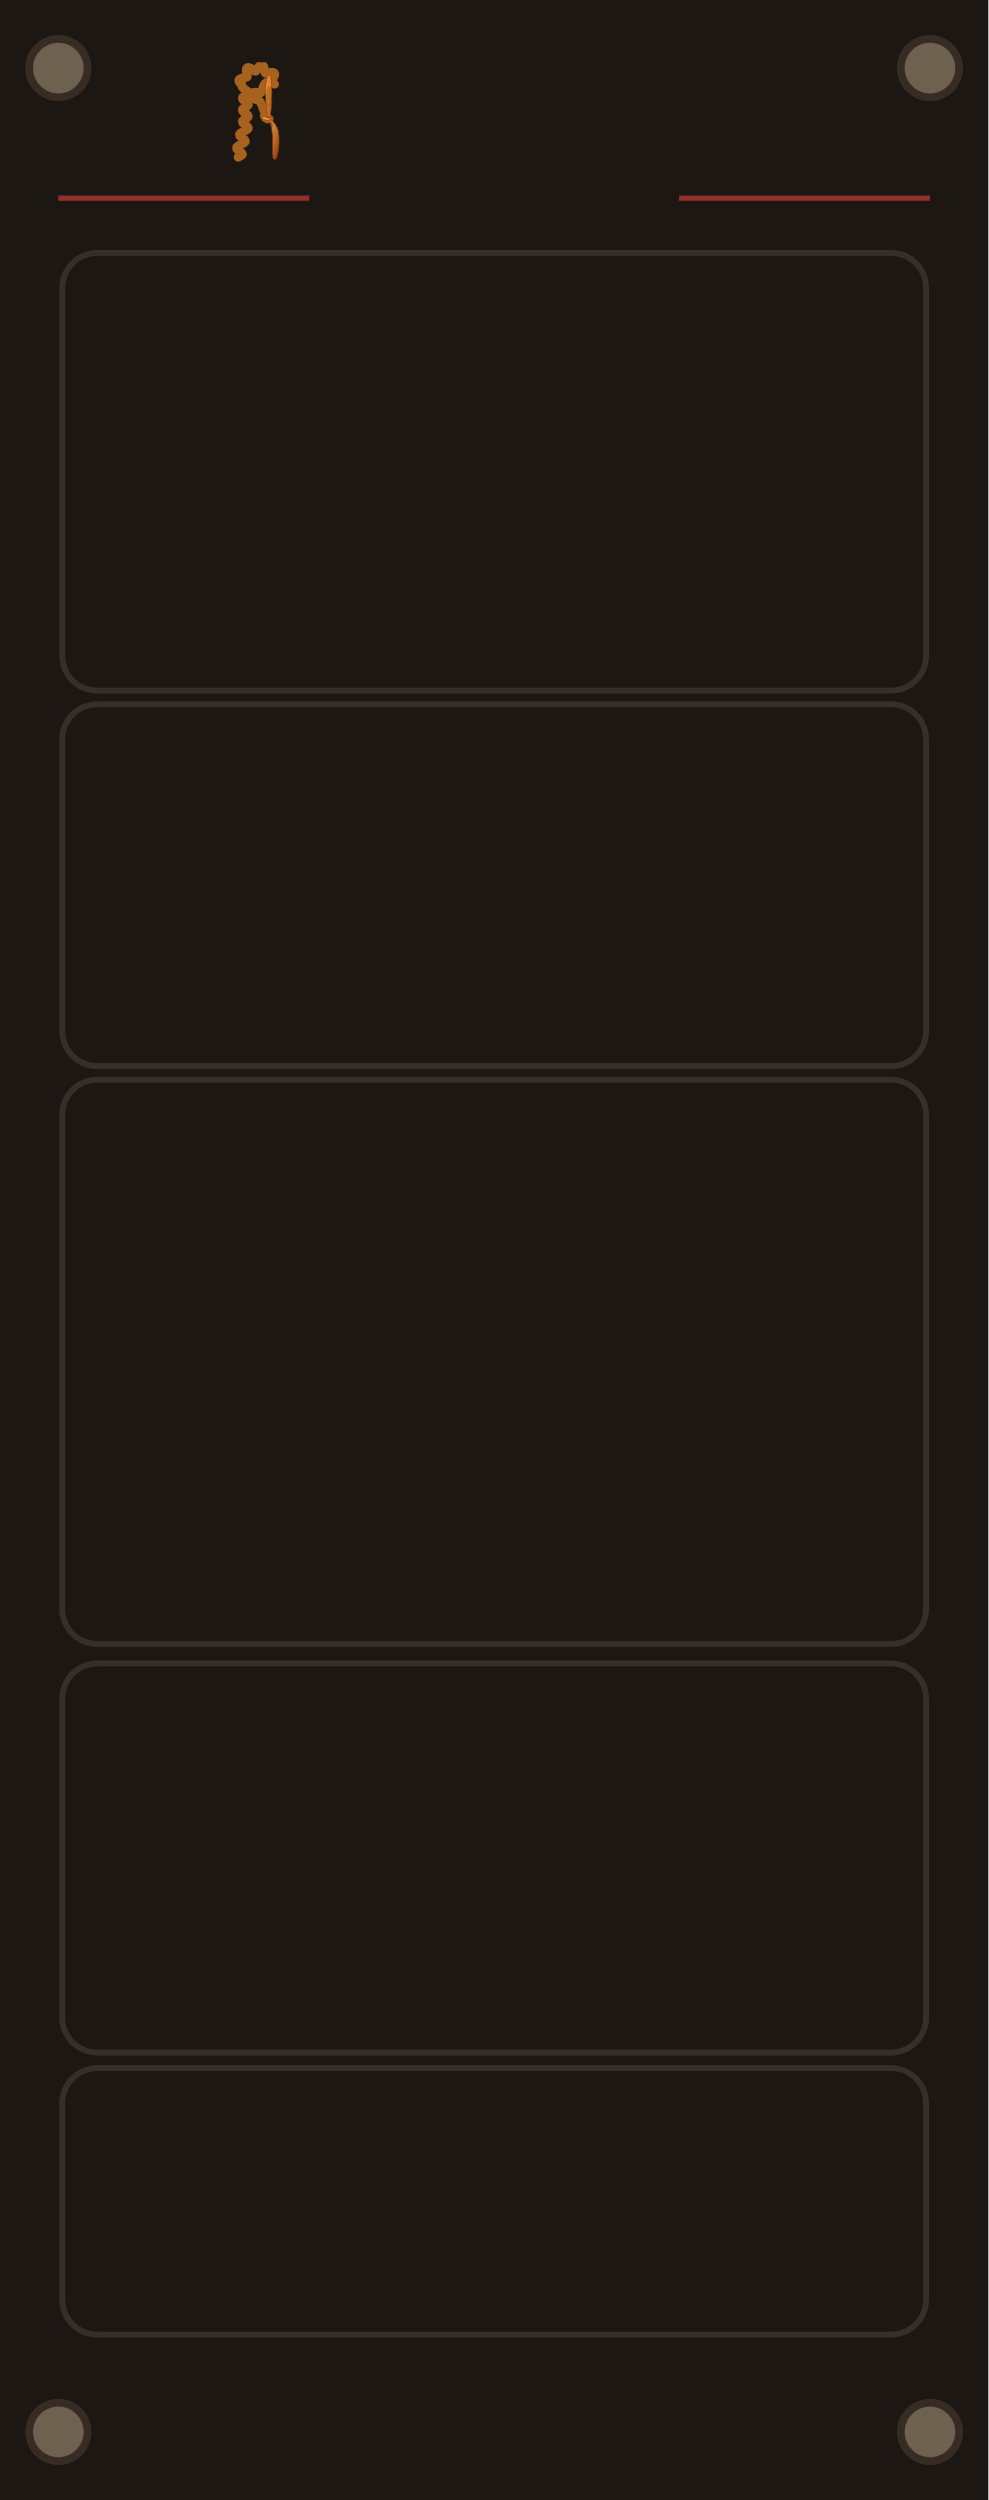
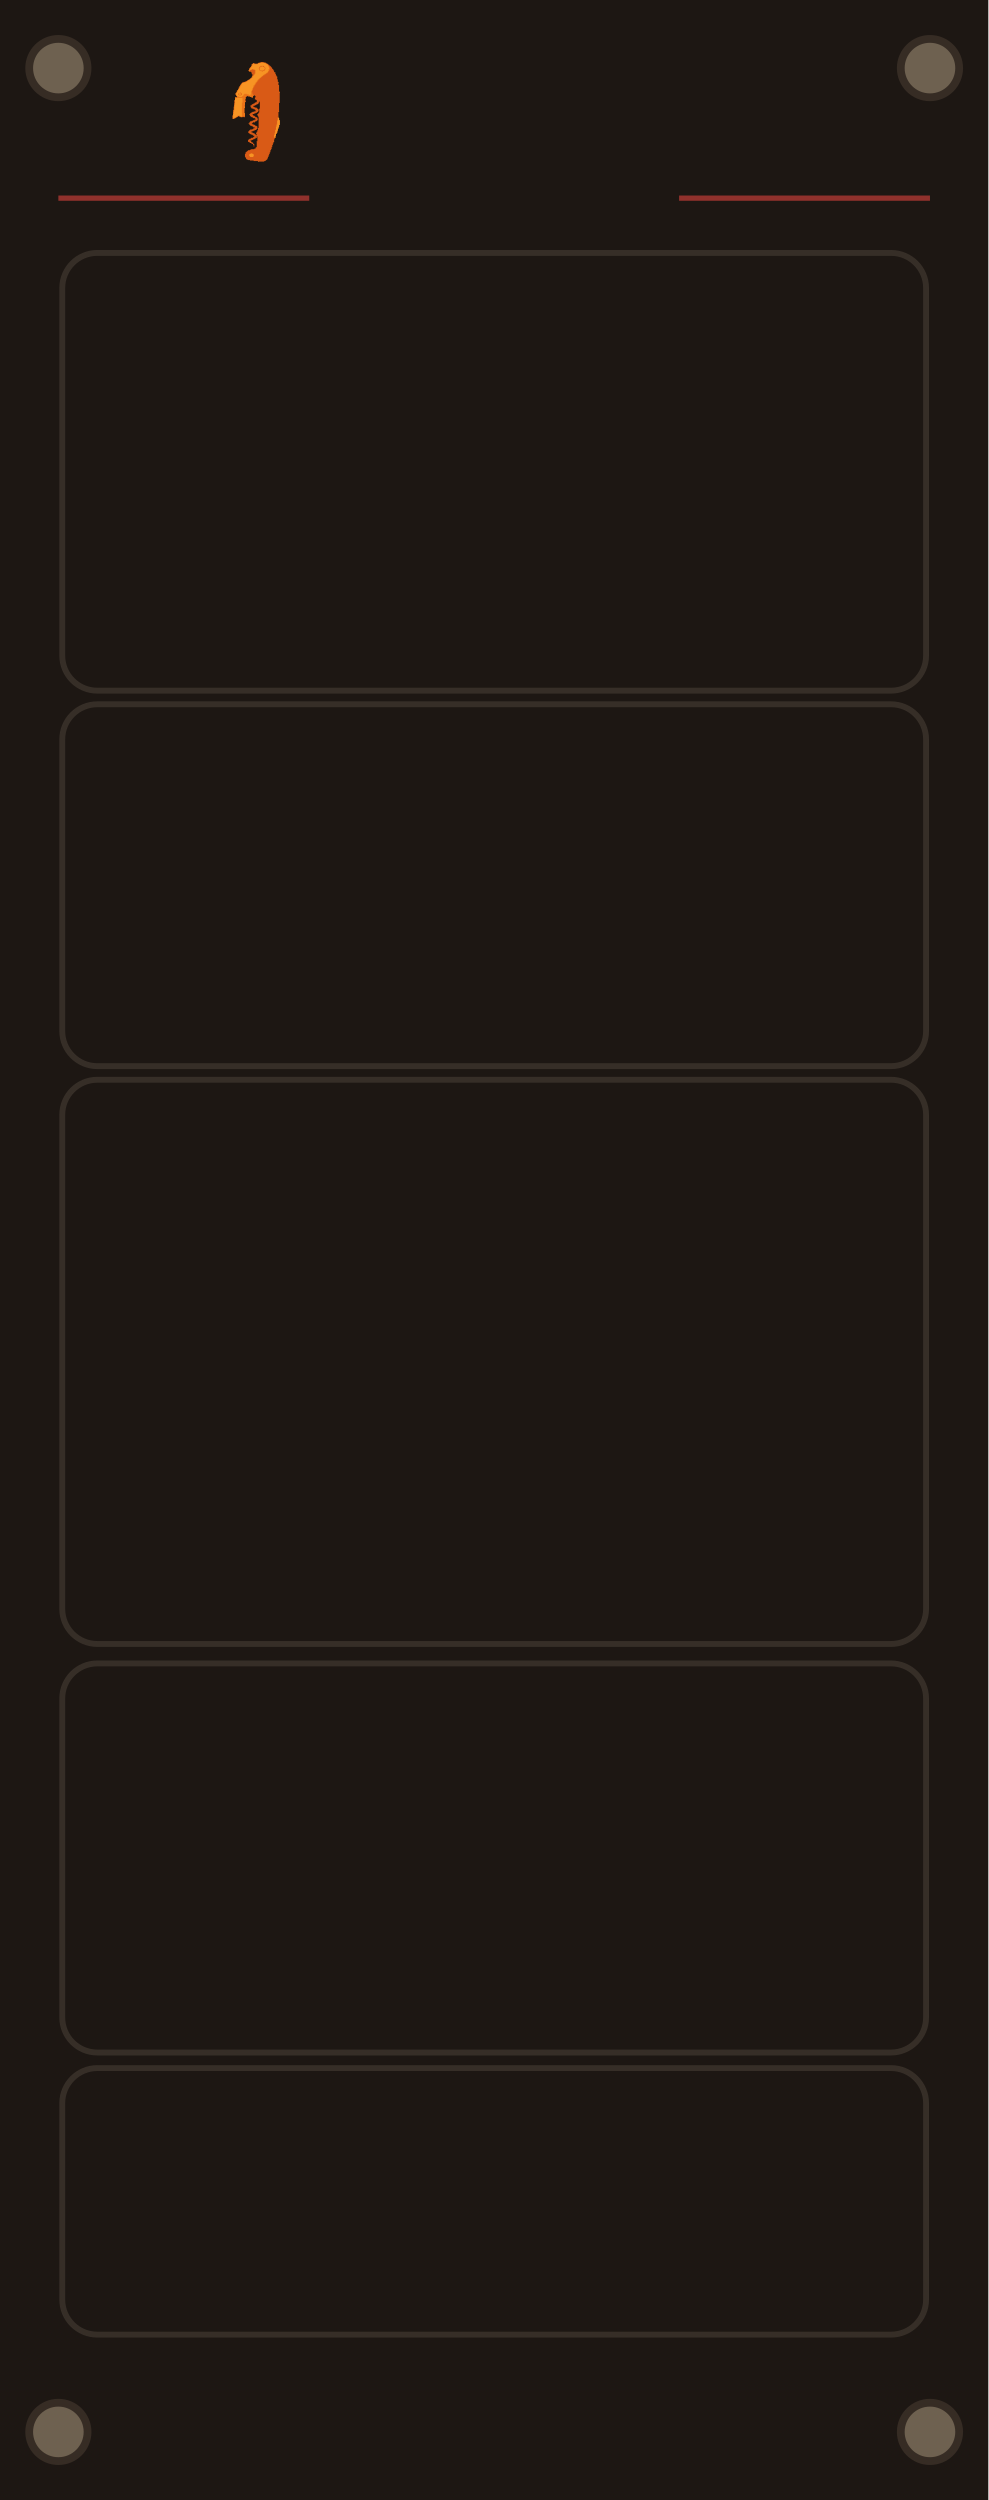
<svg xmlns="http://www.w3.org/2000/svg" width="50.8mm" height="128.5mm" viewBox="0 0 50.8 128.5">
  <rect width="50.8" height="128.5" fill="#1d1713" />
  <circle cx="3" cy="3.5" r="1.5" fill="#6e6150" stroke="#362c24" stroke-width="0.4" />
  <circle cx="3" cy="125" r="1.5" fill="#6e6150" stroke="#362c24" stroke-width="0.4" />
  <circle cx="47.8" cy="3.5" r="1.5" fill="#6e6150" stroke="#362c24" stroke-width="0.4" />
  <circle cx="47.8" cy="125" r="1.5" fill="#6e6150" stroke="#362c24" stroke-width="0.4" />
  <defs>
    <clipPath id="logo-clip">
      <rect x="11.879" y="3.2" width="2.571" height="5.2" />
    </clipPath>
  </defs>
  <g clip-path="url(#logo-clip)">
    <g transform="translate(11.9542,3.2939) scale(0.0187726)">
-       <defs>
-         <linearGradient id="wire" x1="0" y1="0" x2="1" y2="1">
-           <stop offset="0" stop-color="#ffb13b" />
-           <stop offset=".48" stop-color="#f39a2e" />
-           <stop offset="1" stop-color="#d65f1b" />
-         </linearGradient>
-         <linearGradient id="grip" x1="0" y1="0" x2=".75" y2="1">
-           <stop offset="0" stop-color="#ffd15a" />
-           <stop offset=".58" stop-color="#f28b25" />
-           <stop offset="1" stop-color="#b94718" />
-         </linearGradient>
-       </defs>
-       <polyline opacity="0.65" fill="none" stroke="#f28b25" stroke-width="24" stroke-linecap="round" stroke-linejoin="round" points="15.0,255.0 23.0,251.0 27.0,247.0 25.0,243.0 18.0,238.0 12.0,233.0 11.0,228.0 15.0,224.0 23.0,220.0 31.0,216.0 35.0,212.0 33.0,207.0 27.0,202.0 20.0,197.0 19.0,192.0 23.0,188.0 31.0,184.0 39.0,180.0 43.0,176.0 41.0,171.0 35.0,166.0 28.0,161.0 27.0,156.0 31.0,152.0 39.0,148.0 43.0,144.0 41.0,139.0 35.0,134.0 28.0,129.0 27.0,124.0 31.0,120.0 39.0,116.0 43.0,112.0 41.0,107.0 35.0,102.0 28.0,97.0 27.0,92.0 31.0,88.0 39.0,84.0 43.0,80.0 41.0,75.0 35.0,70.0 28.0,65.0 25.0,60.0 25.0,55.0 20.6,51.8 17.7,48.1 17.0,44.5 19.0,41.3 23.1,39.1 28.4,37.8 33.7,37.1 37.8,36.4 40.1,35.0 40.5,32.4 39.6,28.3 38.2,23.2 37.4,17.8 37.9,13.1 40.0,10.1 43.6,9.3 48.1,10.6 52.8,13.4 57.0,16.6 60.4,19.1 63.0,19.7 65.1,18.1 67.4,14.6 70.0,10.0 73.2,5.6 76.9,2.7 80.5,2.0 83.7,4.0 85.9,8.1 87.2,13.4 87.9,18.7 88.6,22.8 90.0,25.1 92.6,25.5 96.7,24.6 101.8,23.2 107.2,22.4 111.9,22.9 114.9,25.0 115.7,28.6 114.4,33.1 111.6,37.8 108.4,42.0 105.9,45.4 105.3,48.0 106.9,50.1 110.4,52.4 115.0,55.0 107.8,51.3 101.0,49.1 94.9,49.3 89.8,52.2 86.0,57.4 83.3,63.9 81.6,70.3 80.0,75.3 78.0,78.2 74.8,78.9 70.2,78.2 64.3,77.2 58.2,77.2 53.1,78.8 50.2,82.2 50.3,86.7 53.2,91.2 58.0,95.0 61.7,96.7 65.2,97.1 68.3,97.5 71.1,98.7 73.7,100.9 76.2,104.3 78.6,108.7 80.8,113.9 82.7,119.5 84.5,125.1 87.5,131.0 88.5,137.0 87.0,142.0 90.0,147.0 95.0,150.0 100.0,150.0" />
-       <path opacity="0.75" transform="rotate(-50 100 150)" fill="url(#grip)" stroke="#963713" stroke-width="2" d="M100 150 C116 145 135 130 151 117 C168 104 183 89 191 80 C195 75 192 70 187 72 C170 78 155 89 141 102 C125 117 109 136 100 150 Z" />
-       <path opacity="0.75" fill="url(#grip)" stroke="#963713" stroke-width="2" d="M100.114 150 C106.059 166.109 108.721 184.397 109.194 204.138 C109.667 223.88 108.263 242.638 110.559 255.97 C110.925 260.927 116.659 263.062 120.255 258.447 C126.715 239.303 128.431 218.109 127.072 197.47 C126.599 177.729 117.995 158.928 100.114 150 Z" />
-       <path opacity="0.75" fill="url(#grip)" stroke="#963713" stroke-width="2" stroke-linejoin="round" d="M84 143 C90 145 96 147 100 148 C103 146 106 144 109 143 C108 147 106 150 104 152 C106 157 108 163 109 170 C105 165 102 159 100 155 C94 155 88 153 82 150 C81 147 82 145 84 143 Z" />
+       <g transform="translate(0 -5) scale(1.697368 1.416667)">
+         <g transform="translate(76 192) rotate(180)">
+           <path fill="#d95a16" d="M25 0H35V1H25Z M23 1H42V2H23Z M22 2H48V3H22Z M21 3H51V4H21Z M20 4H53V5H20Z M20 5H54V6H20Z M19 6H54V7H19Z M19 7H55V9H19Z M18 9H56V12H18Z M17 12H56V15H17Z M16 15H55V18H16Z M15 18H54V19H15Z M15 19H53V20H15Z M15 20H52V21H15Z M15 21H51V22H15Z M14 22H48V23H14Z M14 23H46V24H14Z M13 24H41V25H13Z M13 25H39V27H13Z M13 27H38V28H13Z M12 28H37V32H12Z M41 29H42V32H41Z M41 32H43V34H41Z M11 32H37V35H11Z M42 34H45V35H42Z M43 35H46V36H43Z M43 36H48V37H43Z M10 35H37V38H10Z M45 37H49V38H45Z M9 38H37V39H9Z M46 38H51V40H46Z M47 40H51V41H47Z M45 41H51V42H45Z M9 39H36V43H9Z M43 42H50V43H43Z M41 43H49V44H41Z M39 44H47V45H39Z M8 43H36V46H8Z M39 45H46V46H39Z M37 46H43V47H37Z M37 47H42V48H37Z M7 46H36V49H7Z M37 48H41V49H37Z M7 49H41V50H7Z M6 50H43V51H6Z M38 51H44V52H38Z M6 51H37V53H6Z M39 52H46V53H39Z M40 53H48V54H40Z M6 53H38V54H6Z M41 54H49V55H41Z M5 54H38V56H5Z M43 55H50V56H43Z M45 56H51V57H45Z M4 56H37V58H4Z M46 57H51V58H46Z M44 58H50V59H44Z M4 58H36V60H4Z M42 59H49V60H42Z M40 60H49V61H40Z M3 60H36V61H3Z M38 61H47V62H38Z M37 62H44V63H37Z M3 61H35V64H3Z M36 63H43V64H36Z M36 64H41V65H36Z M2 64H35V65H2Z M36 65H40V66H36Z M2 65H34V67H2Z M36 66H42V67H36Z M36 67H43V68H36Z M37 68H45V69H37Z M39 69H47V70H39Z M1 67H34V71H1Z M40 70H48V71H40Z M42 71H49V72H42Z M44 72H49V73H44Z M45 73H50V74H45Z M44 74H49V75H44Z M43 75H49V76H43Z M40 76H48V77H40Z M39 77H47V78H39Z M37 78H45V79H37Z M0 71H34V80H0Z M36 79H43V80H36Z M36 80H41V81H36Z M35 81H39V83H35Z M1 80H34V84H1Z M36 83H40V84H36Z M73 83H76V84H73Z M71 84H76V85H71Z M36 84H43V85H36Z M2 84H34V86H2Z M70 85H76V86H70Z M37 85H44V86H37Z M60 86H63V87H60Z M56 86H58V87H56Z M39 86H46V87H39Z M68 86H76V87H68Z M3 86H34V87H3Z M56 87H65V88H56Z M67 87H76V88H67Z M40 87H47V88H40Z M2 87H35V89H2Z M41 88H48V89H41Z M56 88H76V89H56Z M43 89H48V90H43Z M44 90H49V91H44Z M2 89H36V92H2Z M43 91H48V92H43Z M56 89H75V93H56Z M41 92H48V93H41Z M2 92H35V93H2Z M39 93H47V94H39Z M2 93H34V95H2Z M37 94H46V95H37Z M2 95H33V96H2Z M36 95H44V96H36Z M35 96H42V97H35Z M57 93H75V99H57Z M34 97H39V100H34Z M34 100H40V101H34Z M1 96H33V102H1Z M35 101H42V102H35Z M36 102H44V103H36Z M57 99H74V104H57Z M37 103H46V104H37Z M39 104H46V105H39Z M56 104H74V106H56Z M41 105H47V106H41Z M43 106H47V107H43Z M42 107H47V108H42Z M40 108H47V109H40Z M38 109H45V110H38Z M37 110H45V111H37Z M35 111H43V112H35Z M34 112H41V113H34Z M1 102H32V114H1Z M34 113H40V114H34Z M56 106H73V115H56Z M33 114H38V115H33Z M0 114H32V116H0Z M33 115H37V116H33Z M55 115H73V118H55Z M0 116H37V119H0Z M55 118H72V120H55Z M0 119H38V120H0Z M56 120H72V121H56Z M0 120H40V124H0Z M55 121H72V124H55Z M55 124H69V125H55Z M43 124H46V125H43Z M43 125H48V126H43Z M54 125H69V126H54Z M0 124H39V127H0Z M52 126H69V127H52Z M43 126H51V127H43Z M0 127H40V128H0Z M42 127H70V128H42Z M0 128H70V129H0Z M0 129H71V132H0Z M0 132H70V134H0Z M0 134H69V135H0Z M1 135H69V137H1Z M1 137H68V138H1Z M1 138H67V140H1Z M1 140H66V143H1Z M1 143H65V145H1Z M1 145H64V147H1Z M1 147H63V148H1Z M2 148H63V149H2Z M2 149H62V151H2Z M2 151H61V152H2Z M2 152H60V153H2Z M2 153H58V154H2Z M3 154H55V155H3Z M3 155H53V156H3Z M3 156H52V157H3Z M3 157H51V158H3Z M3 158H49V159H3Z M4 159H48V160H4Z M4 160H47V161H4Z M4 161H46V162H4Z M4 162H45V164H4Z M5 164H44V166H5Z M6 166H44V169H6Z M7 169H45V172H7Z M8 172H46V173H8Z M9 173H47V174H9Z M9 174H49V175H9Z M9 175H50V176H9Z M10 176H50V177H10Z M10 177H49V178H10Z M11 178H49V179H11Z M12 179H49V180H12Z M12 180H48V181H12Z M13 181H48V182H13Z M13 182H47V183H13Z M14 183H46V184H14Z M15 184H46V185H15Z M16 185H45V186H16Z M17 186H45V187H17Z M18 187H45V188H18Z M19 188H44V189H19Z M41 189H43V190H41Z M21 189H35V190H21Z M22 190H34V191H22Z M25 191H31V192H25Z" />
+           <path fill="#ea7418" d="M34 0H35V1H34Z M52 4H53V5H52Z M53 5H54V6H53Z M43 9H48V10H43Z M42 10H49V14H42Z M43 14H48V15H43Z M44 15H47V16H44Z M47 36H48V37H47Z M9 38H10V39H9Z M36 38H37V39H36Z M37 46H38V47H37Z M7 46H9V50H7Z M36 49H37V50H36Z M6 50H9V52H6Z M6 52H8V54H6Z M5 54H8V56H5Z M4 56H7V60H4Z M3 60H7V62H3Z M46 61H47V62H46Z M3 62H6V64H3Z M2 64H6V67H2Z M41 66H42V67H41Z M1 67H6V68H1Z M1 68H5V71H1Z M0 71H5V73H0Z M49 73H50V74H49Z M40 76H41V77H40Z M46 77H47V78H46Z M0 73H4V80H0Z M1 80H3V84H1Z M73 83H76V84H73Z M71 84H76V85H71Z M2 84H3V86H2Z M70 85H75V86H70Z M60 86H63V87H60Z M57 86H58V87H57Z M69 86H75V87H69Z M2 87H3V88H2Z M67 87H76V88H67Z M57 87H65V88H57Z M56 88H76V89H56Z M48 90H49V91H48Z M56 89H75V93H56Z M57 93H75V96H57Z M43 95H44V96H43Z M1 96H2V97H1Z M57 96H74V98H57Z M57 98H75V99H57Z M32 101H33V102H32Z M57 99H74V103H57Z M37 103H38V104H37Z M57 103H73V104H57Z M56 104H74V106H56Z M56 106H73V107H56Z M57 107H73V109H57Z M56 109H73V114H56Z M39 113H40V114H39Z M0 114H1V115H0Z M56 114H72V115H56Z M55 115H72V116H55Z M55 116H73V117H55Z M56 117H73V118H56Z M56 118H72V119H56Z M55 119H72V120H55Z M56 120H72V121H56Z M55 121H72V124H55Z M55 124H69V125H55Z M43 124H45V125H43Z M43 125H48V126H43Z M54 125H69V126H54Z M43 126H49V127H43Z M50 126H51V127H50Z M53 126H69V127H53Z M42 127H70V128H42Z M42 128H62V129H42Z M66 128H70V129H66Z M63 129H66V130H63Z M43 129H61V131H43Z M67 129H71V132H67Z M62 130H66V132H62Z M44 131H61V132H44Z M44 132H62V133H44Z M66 132H70V133H66Z M63 132H65V133H63Z M44 133H70V134H44Z M0 133H1V135H0Z M45 134H69V136H45Z M44 136H69V137H44Z M44 137H68V138H44Z M44 138H67V139H44Z M43 139H67V140H43Z M43 140H66V142H43Z M42 142H66V143H42Z M42 143H65V144H42Z M41 144H65V145H41Z M41 145H64V146H41Z M40 146H64V147H40Z M40 147H63V148H40Z M39 148H63V149H39Z M39 149H62V150H39Z M38 150H61V152H38Z M37 152H60V153H37Z M2 153H3V154H2Z M37 153H58V154H37Z M36 154H55V155H36Z M35 155H53V156H35Z M35 156H52V157H35Z M34 157H51V158H34Z M33 158H49V159H33Z M33 159H48V160H33Z M32 160H47V161H32Z M31 161H46V162H31Z M30 162H45V163H30Z M4 163H5V164H4Z M29 163H45V164H29Z M28 164H44V165H28Z M27 165H44V166H27Z M5 165H6V166H5Z M26 166H42V167H26Z M24 167H42V168H24Z M23 168H41V169H23Z M22 169H41V170H22Z M44 169H45V170H44Z M21 170H40V171H21Z M7 171H8V172H7Z M19 171H40V173H19Z M18 173H40V175H18Z M48 174H49V175H48Z M48 175H50V176H48Z M31 175H40V176H31Z M17 175H26V176H17Z M17 176H24V177H17Z M32 176H40V177H32Z M26 176H31V177H26Z M47 176H50V177H47Z M16 177H24V178H16Z M45 177H49V178H45Z M33 177H43V178H33Z M25 177H32V178H25Z M16 178H32V179H16Z M33 178H49V179H33Z M24 179H49V180H24Z M16 179H23V181H16Z M24 180H32V181H24Z M33 180H48V181H33Z M16 181H32V182H16Z M33 181H47V183H33Z M17 182H24V183H17Z M25 182H31V183H25Z M27 183H30V184H27Z M31 183H46V184H31Z M17 183H25V184H17Z M17 184H26V185H17Z M30 184H46V185H30Z M18 185H45V187H18Z M19 187H45V188H19Z M20 188H44V189H20Z M22 189H35V190H22Z M41 189H43V190H41Z M22 190H34V191H22Z M27 191H30V192H27Z" />
+           <path fill="#f79424" d="M43 9H48V10H43Z M42 10H48V11H42Z M42 11H49V14H42Z M43 14H48V15H43Z M45 15H46V16H45Z M7 46H8V47H7Z M7 47H9V50H7Z M6 50H9V51H6Z M6 51H8V54H6Z M5 54H8V55H5Z M5 55H7V56H5Z M4 56H7V60H4Z M3 60H7V61H3Z M3 61H6V64H3Z M2 64H6V67H2Z M1 67H5V71H1Z M0 71H4V79H0Z M0 79H3V80H0Z M1 80H3V84H1Z M74 83H75V84H74Z M2 84H3V85H2Z M73 84H75V85H73Z M72 85H75V86H72Z M70 86H75V87H70Z M69 87H75V88H69Z M61 87H63V88H61Z M68 88H75V89H68Z M61 88H64V89H61Z M61 89H75V92H61Z M56 92H57V93H56Z M61 92H74V99H61Z M56 104H57V105H56Z M61 99H73V110H61Z M61 110H72V114H61Z M60 114H72V117H60Z M60 117H73V118H60Z M60 118H72V121H60Z M60 121H71V123H60Z M71 123H72V124H71Z M61 125H66V126H61Z M60 126H68V127H60Z M59 127H69V128H59Z M58 128H62V129H58Z M66 128H70V129H66Z M47 128H49V129H47Z M58 129H61V130H58Z M63 129H65V130H63Z M47 129H50V130H47Z M67 129H70V131H67Z M46 130H53V131H46Z M62 130H66V131H62Z M57 130H61V131H57Z M67 131H71V132H67Z M46 131H61V132H46Z M63 131H66V132H63Z M66 132H69V133H66Z M46 132H62V133H46Z M46 133H63V134H46Z M64 133H69V134H64Z M46 134H68V136H46Z M68 136H69V137H68Z M45 136H67V139H45Z M44 139H66V141H44Z M44 141H65V142H44Z M43 142H64V144H43Z M43 144H65V145H43Z M42 145H63V147H42Z M42 147H62V148H42Z M41 148H62V149H41Z M40 149H61V151H40Z M39 151H60V152H39Z M39 152H57V153H39Z M38 153H55V154H38Z M37 154H53V155H37Z M37 155H52V156H37Z M36 156H51V157H36Z M36 157H49V158H36Z M35 158H48V159H35Z M34 159H47V160H34Z M33 160H46V161H33Z M32 161H45V162H32Z M31 162H44V163H31Z M30 163H43V164H30Z M29 164H44V165H29Z M28 165H42V166H28Z M27 166H42V167H27Z M26 167H41V168H26Z M25 168H40V169H25Z M24 169H40V170H24Z M22 170H39V171H22Z M21 171H39V172H21Z M20 172H39V173H20Z M19 173H39V174H19Z M29 174H39V175H29Z M19 174H27V175H19Z M31 175H39V176H31Z M18 175H25V176H18Z M48 176H49V177H48Z M26 176H31V177H26Z M33 176H39V177H33Z M18 176H24V178H18Z M47 177H49V178H47Z M33 177H40V178H33Z M25 177H32V179H25Z M33 178H42V179H33Z M18 178H23V179H18Z M45 178H48V179H45Z M34 179H48V180H34Z M24 179H32V181H24Z M33 180H47V181H33Z M17 179H23V182H17Z M25 181H32V182H25Z M33 181H46V183H33Z M18 182H24V183H18Z M25 182H31V183H25Z M27 183H29V184H27Z M32 183H45V184H32Z M18 183H25V185H18Z M31 184H45V185H31Z M19 185H44V187H19Z M44 187H45V188H44Z M20 187H43V188H20Z M21 188H36V189H21Z M41 188H43V189H41Z M23 189H34V190H23Z M24 190H32V191H24Z" />
+         </g>
+       </g>
    </g>
  </g>
  <path d="M 3 10.185 H 15.895" fill="none" stroke="#c13c36" stroke-width="0.27" opacity="0.7" />
  <path d="M 34.905 10.185 H 47.800" fill="none" stroke="#c13c36" stroke-width="0.27" opacity="0.7" />
  <rect x="3.2" y="13.0" width="44.400" height="22.5" rx="1.8" fill="none" stroke="#50463c" stroke-width="0.3" opacity="0.5" />
  <rect x="3.2" y="36.2" width="44.400" height="18.6" rx="1.8" fill="none" stroke="#50463c" stroke-width="0.3" opacity="0.5" />
  <rect x="3.2" y="55.5" width="44.400" height="29.0" rx="1.8" fill="none" stroke="#50463c" stroke-width="0.3" opacity="0.5" />
  <rect x="3.2" y="85.5" width="44.400" height="20.0" rx="1.8" fill="none" stroke="#50463c" stroke-width="0.3" opacity="0.5" />
  <rect x="3.2" y="106.3" width="44.400" height="13.7" rx="1.8" fill="none" stroke="#50463c" stroke-width="0.3" opacity="0.5" />
</svg>
